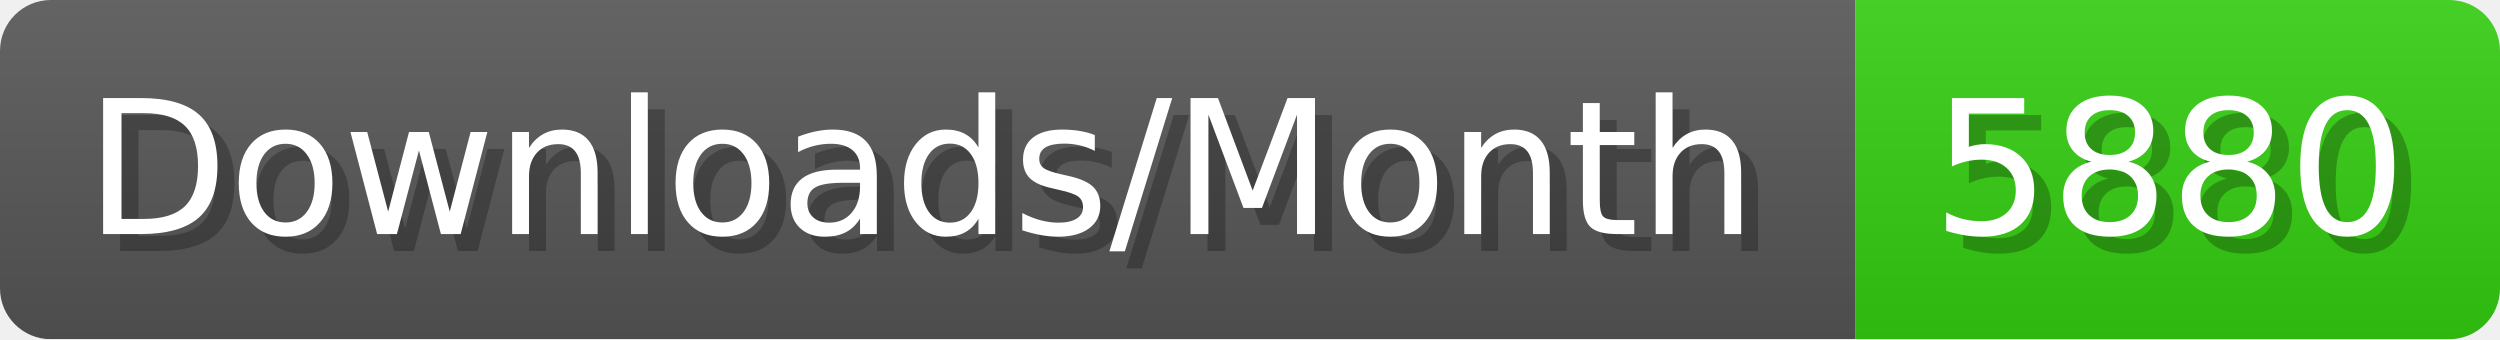
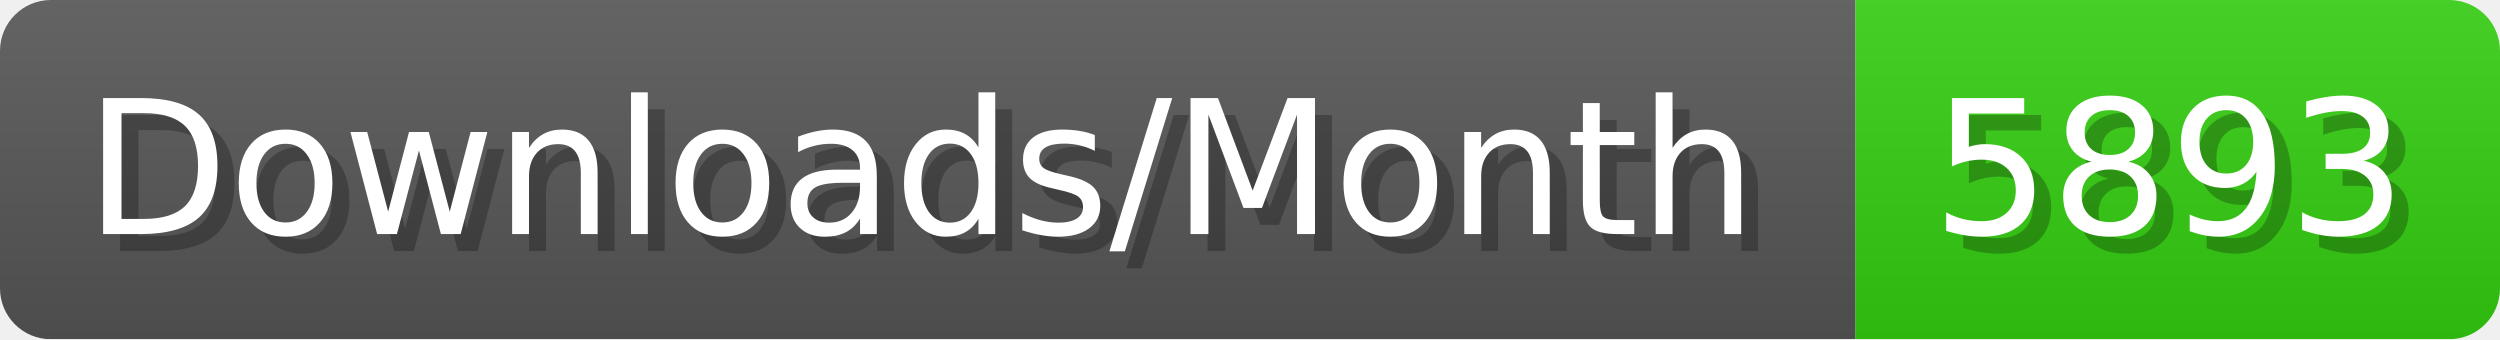
- <svg xmlns="http://www.w3.org/2000/svg" width="147.4" height="20" viewBox="0 0 1474 200" role="img" aria-label="Downloads/Month: 5880">
+ <svg xmlns="http://www.w3.org/2000/svg" width="147.4" height="20" viewBox="0 0 1474 200" role="img" aria-label="Downloads/Month: 5893">
  <linearGradient id="YlXUI" x2="0" y2="100%">
    <stop offset="0" stop-opacity=".1" stop-color="#EEE" />
    <stop offset="1" stop-opacity=".1" />
  </linearGradient>
  <mask id="JHhop">
    <rect width="1474" height="200" rx="30" fill="#FFF" />
  </mask>
  <g mask="url(#JHhop)">
    <rect width="1094" height="200" fill="#555" />
    <rect width="380" height="200" fill="#3C1" x="1094" />
    <rect width="1474" height="200" fill="url(#YlXUI)" />
  </g>
  <g aria-hidden="true" fill="#fff" text-anchor="start" font-family="Verdana,DejaVu Sans,sans-serif" font-size="110">
    <text x="60" y="148" textLength="994" fill="#000" opacity="0.25">Downloads/Month</text>
    <text x="50" y="138" textLength="994">Downloads/Month</text>
-     <text x="1149" y="148" textLength="280" fill="#000" opacity="0.25">5880</text>
-     <text x="1139" y="138" textLength="280">5880</text>
+     <text x="1149" y="148" textLength="280" fill="#000" opacity="0.25">5893</text>
+     <text x="1139" y="138" textLength="280">5893</text>
  </g>
</svg>
